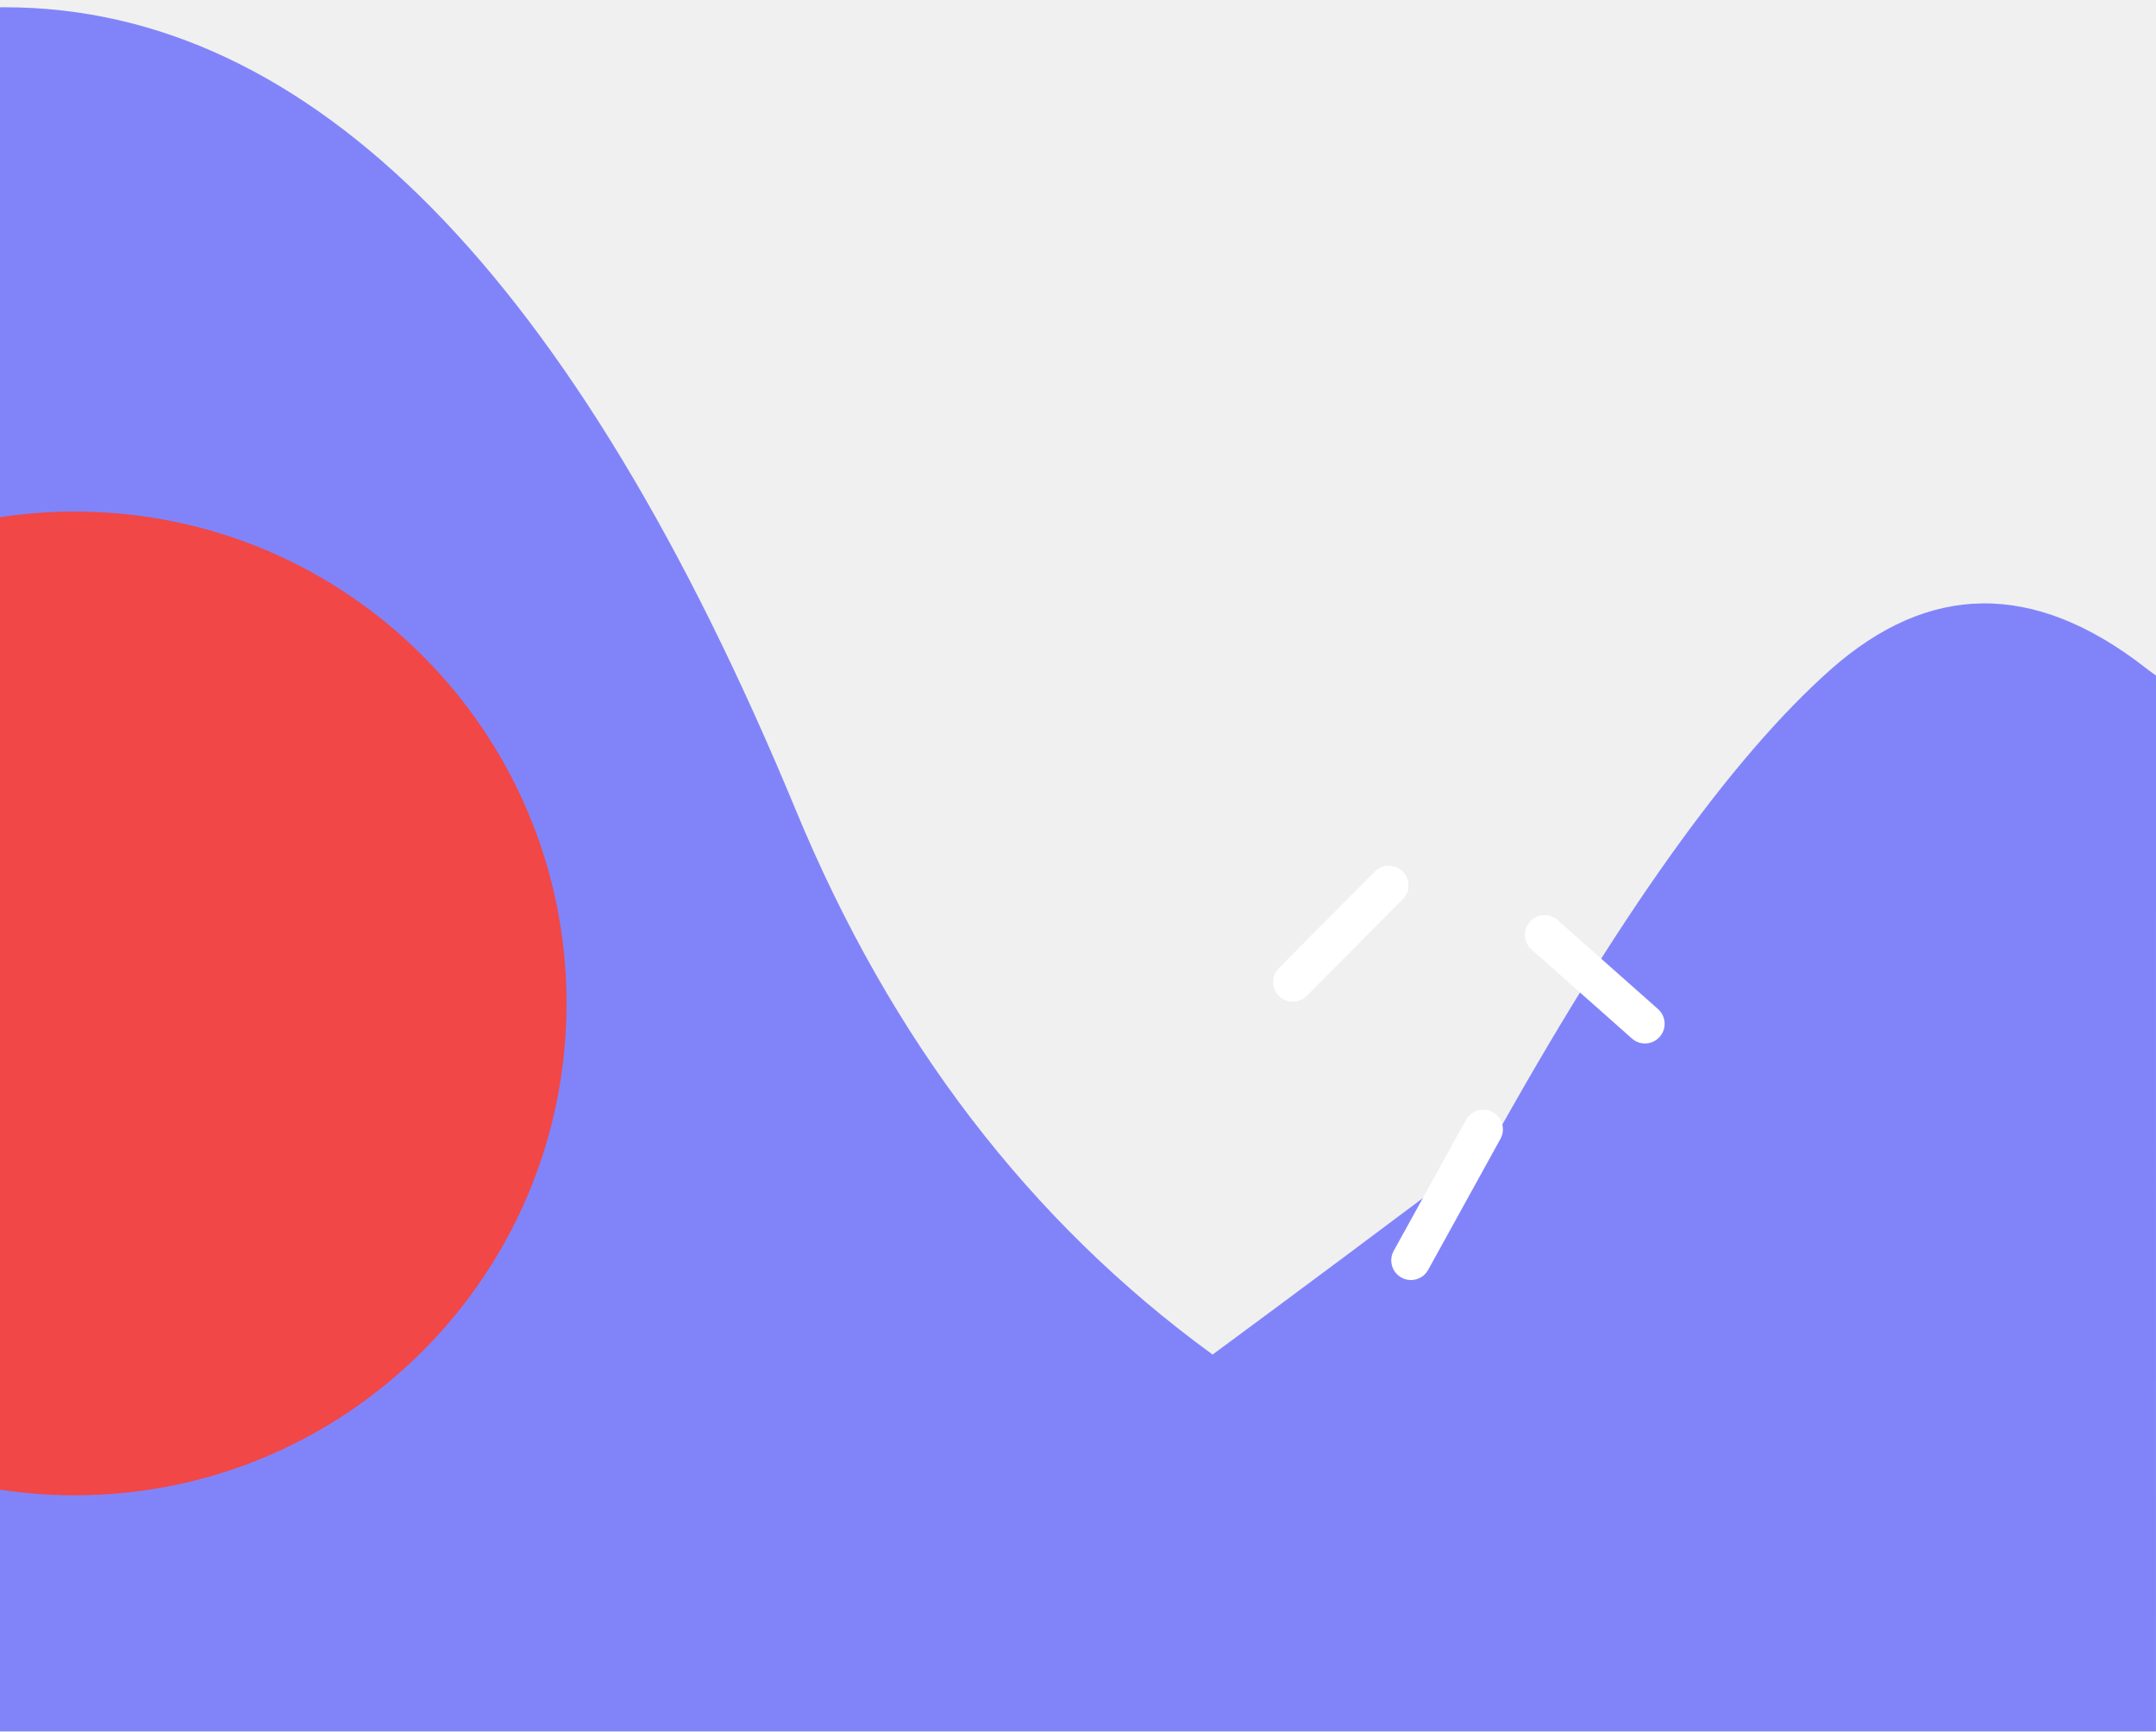
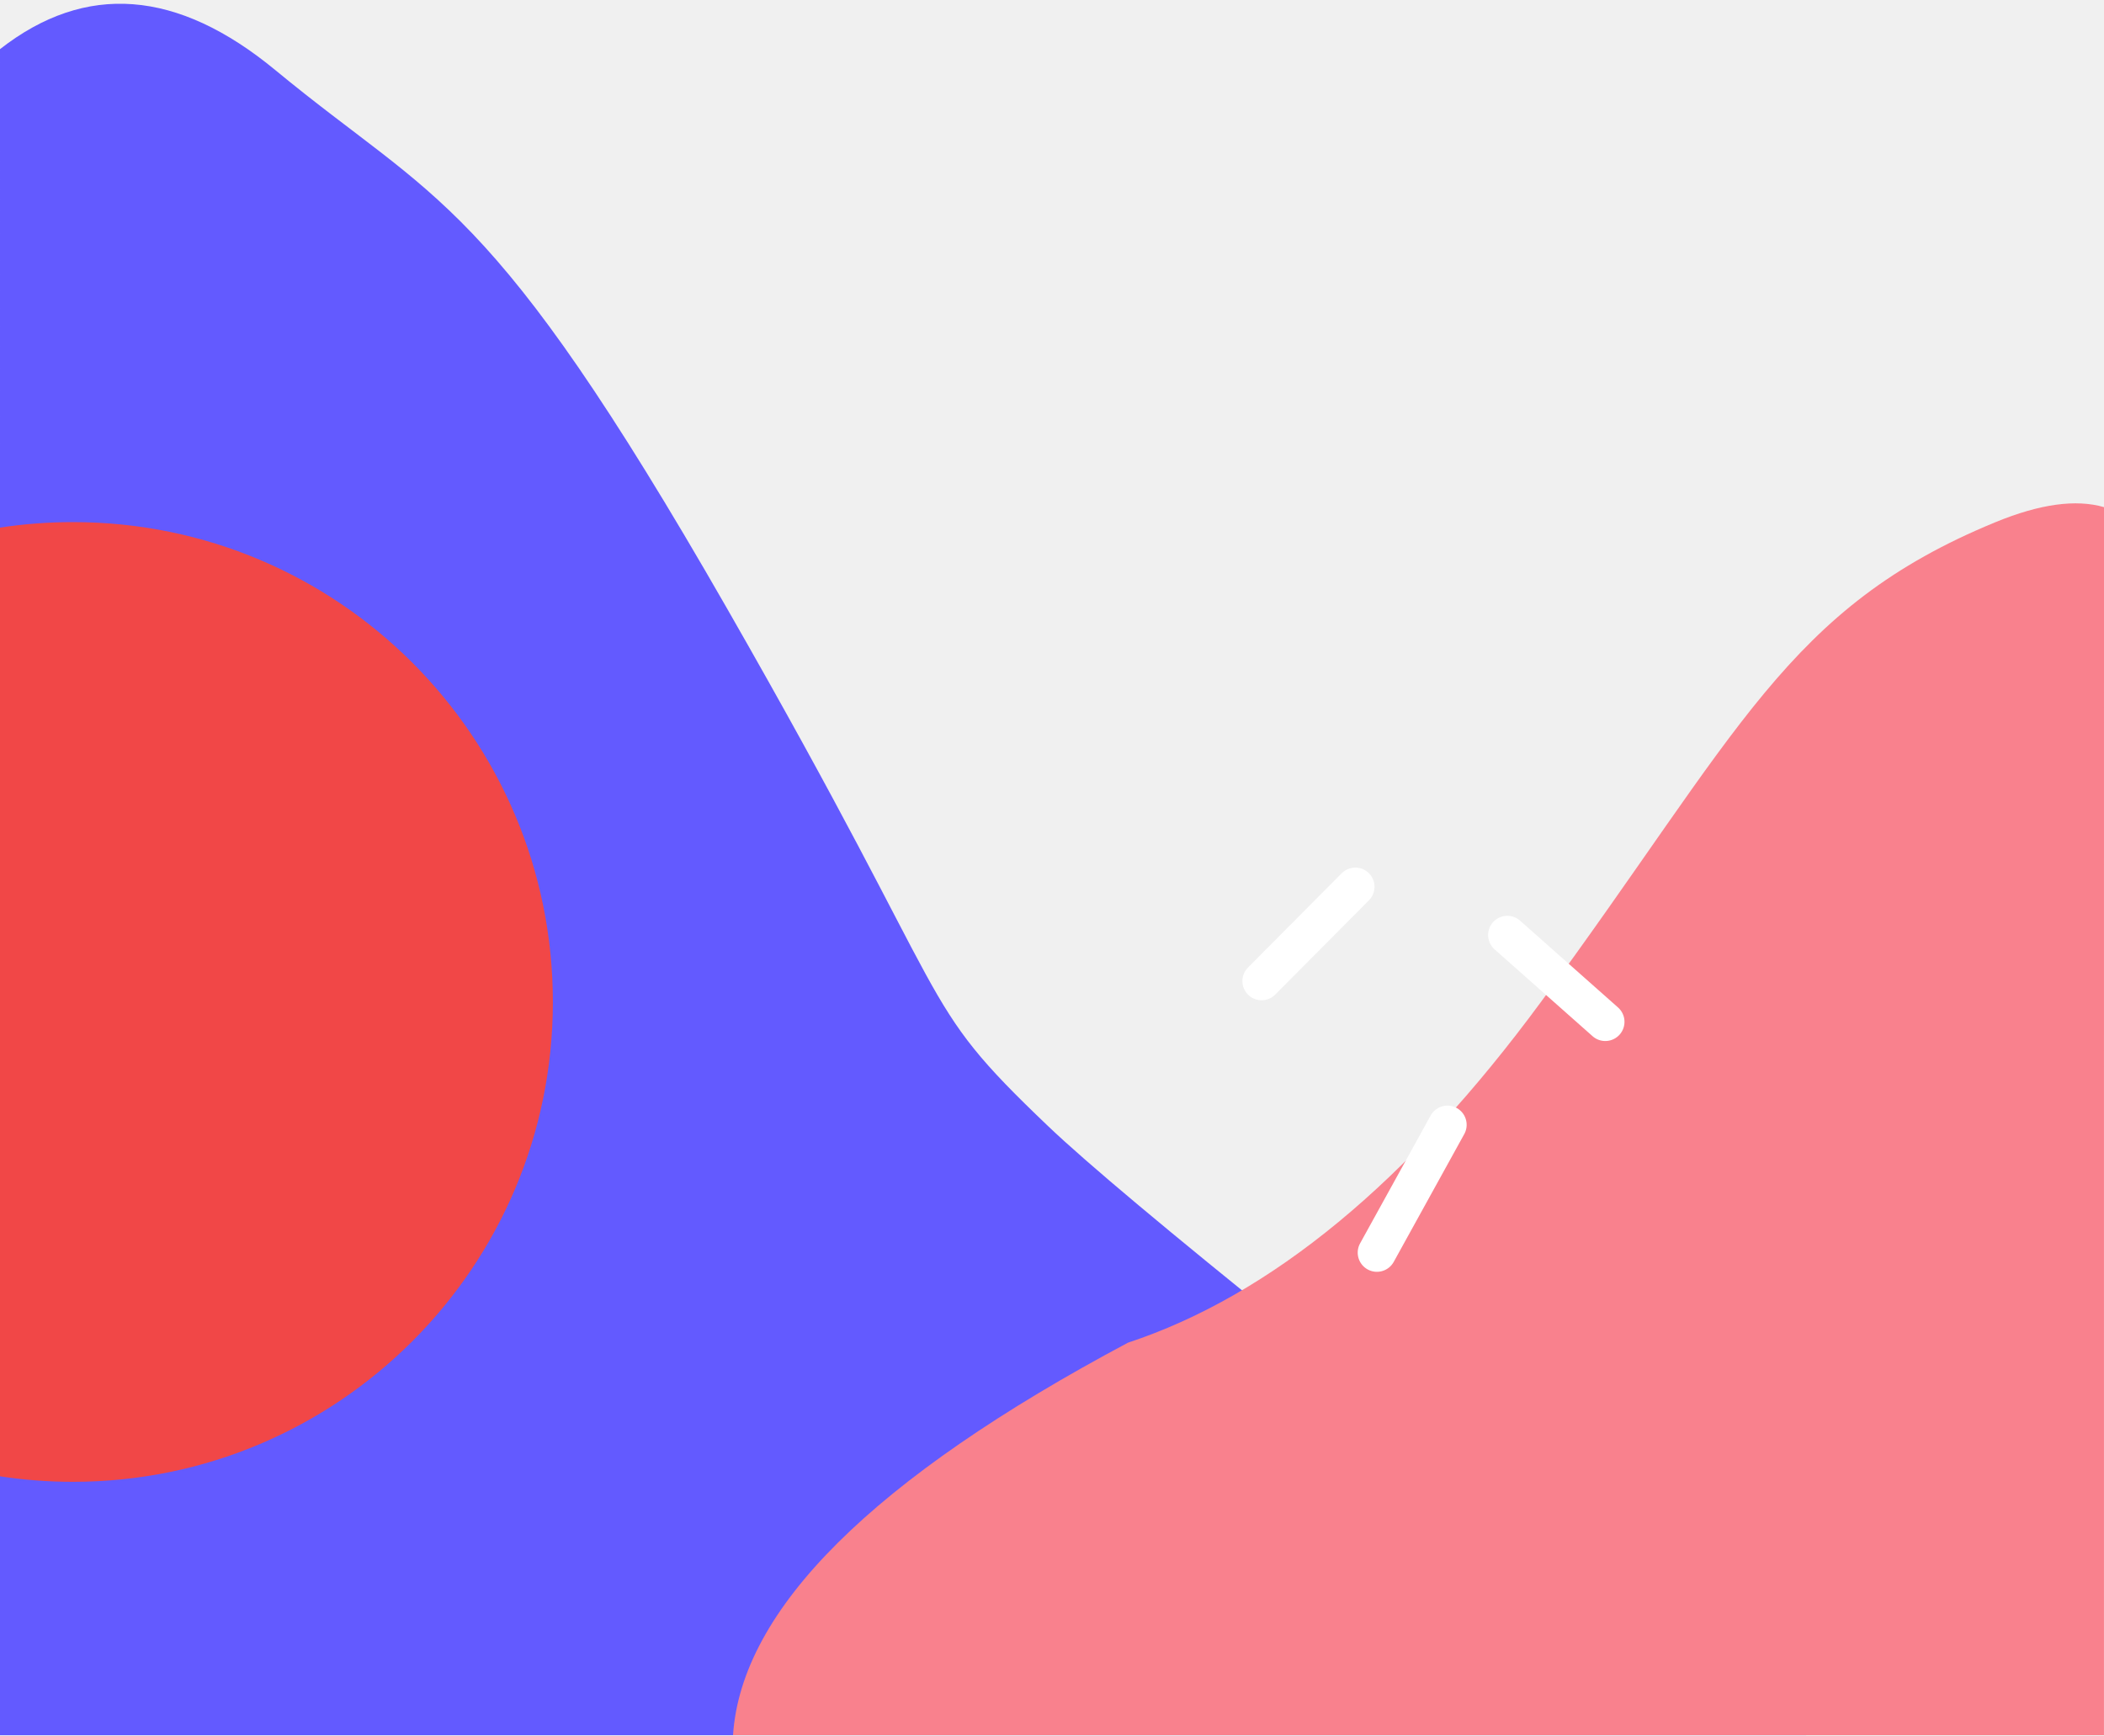
- <svg xmlns="http://www.w3.org/2000/svg" width="274px" height="220px" viewBox="0 0 274 220" version="1.1">
+ <svg xmlns="http://www.w3.org/2000/svg" width="274px" height="226px" viewBox="0 0 274 226" version="1.1">
  <g id="Page-2" stroke="none" stroke-width="1" fill="none" fill-rule="evenodd">
-     <g id="Group-2" transform="translate(-0.00047, 0.921487)">
-       <path d="M0.68,2.09680254e-14 C39.537,0.072 73.032,34.099 101.165,102.079 C113.239,131.257 130.887,154.296 154.107,171.196 C164.691,163.391 176.403,154.659 189.243,144.996 C205.474,115.718 219.93,95.45 232.61,84.192 C245.163,73.047 258.484,72.935 272.573,83.857 L273,84.192 L274,84.922 L273.996,219.078 L0,219.078 L0,0.005 L0.68,2.09680254e-14 Z" id="Combined-Shape" fill="#8184F9" />
-       <path d="M174.727,109.816 C175.701,108.837 177.284,108.832 178.263,109.805 C179.2,110.736 179.245,112.225 178.395,113.21 L178.274,113.341 L166.069,125.62 C165.095,126.599 163.512,126.604 162.533,125.631 C161.596,124.7 161.551,123.211 162.401,122.226 L162.522,122.095 L174.727,109.816 Z" id="Line" fill="#FFFFFF" fill-rule="nonzero" />
-       <path d="M186.312,141.37 C186.979,140.162 188.5,139.723 189.708,140.39 C190.867,141.029 191.318,142.452 190.767,143.634 L190.689,143.787 L181.502,160.433 C180.835,161.642 179.314,162.081 178.105,161.414 C176.946,160.774 176.495,159.351 177.047,158.17 L177.124,158.017 L186.312,141.37 Z" id="Line" fill="#FFFFFF" fill-rule="nonzero" />
-       <path d="M194.424,116.2 C195.3,115.211 196.784,115.081 197.816,115.873 L197.954,115.987 L210.713,127.295 C211.747,128.211 211.842,129.791 210.926,130.825 C210.05,131.813 208.566,131.943 207.535,131.151 L207.397,131.037 L194.637,119.729 C193.604,118.813 193.509,117.233 194.424,116.2 Z" id="Line" fill="#FFFFFF" fill-rule="nonzero" />
-       <path d="M9.5,64.079 C44.018,64.079 72,92.061 72,126.579 C72,161.096 44.018,189.079 9.5,189.079 C6.27,189.079 3.097,188.833 -0.001,188.361 L-0.001,64.796 C3.097,64.324 6.27,64.079 9.5,64.079 Z" id="Combined-Shape" fill="#F14747" />
+     <g id="Group-2" transform="translate(-0.00047, 0.4877)">
+       <path d="M35.878,8.66 C56.847,25.98 63.762,24.799 94.641,78.691 C125.52,132.584 118.796,129.305 136.5,146.192 C146.438,155.671 179.338,182.11 235.201,225.512 L0,225.512 L0.001,5.914 C11.153,-2.8 23.113,-1.884 35.878,8.66 Z" id="Combined-Shape" fill="#635AFF" />
+       <path d="M274.001,65.565 L273.995,225.512 L95.461,225.512 C96.538,209.115 113.683,192.074 146.896,174.389 C165.507,168.236 183.433,153.444 200.675,130.012 C226.538,94.865 232.707,78.677 259.896,67.512 C265.647,65.151 270.349,64.501 274.001,65.565 Z" id="Combined-Shape" fill="#F9818D" />
+       <path d="M174.727,113.25 C175.701,112.271 177.284,112.266 178.263,113.239 C179.2,114.17 179.245,115.659 178.395,116.644 L178.274,116.775 L166.069,129.054 C165.095,130.033 163.512,130.038 162.533,129.065 C161.596,128.134 161.551,126.645 162.401,125.66 L162.522,125.529 L174.727,113.25 Z" id="Line" fill="#FFFFFF" fill-rule="nonzero" />
+       <path d="M186.312,144.804 C186.979,143.595 188.5,143.156 189.708,143.824 C190.867,144.463 191.318,145.886 190.767,147.068 L190.689,147.22 L181.502,163.867 C180.835,165.076 179.314,165.515 178.105,164.848 C176.946,164.208 176.495,162.785 177.047,161.603 L177.124,161.451 L186.312,144.804 Z" id="Line" fill="#FFFFFF" fill-rule="nonzero" />
+       <path d="M194.424,119.633 C195.3,118.645 196.784,118.515 197.816,119.307 L197.954,119.421 L210.713,130.729 C211.747,131.645 211.842,133.225 210.926,134.258 C210.05,135.247 208.566,135.377 207.535,134.585 L207.397,134.471 L194.637,123.163 C193.604,122.247 193.509,120.667 194.424,119.633 Z" id="Line" fill="#FFFFFF" fill-rule="nonzero" />
+       <path d="M9.5,67.512 C44.018,67.512 72,95.495 72,130.012 C72,164.53 44.018,192.512 9.5,192.512 C6.27,192.512 3.097,192.267 -0.001,191.795 L-0.001,68.23 C3.097,67.757 6.27,67.512 9.5,67.512 Z" id="Combined-Shape" fill="#F14747" />
    </g>
  </g>
</svg>
